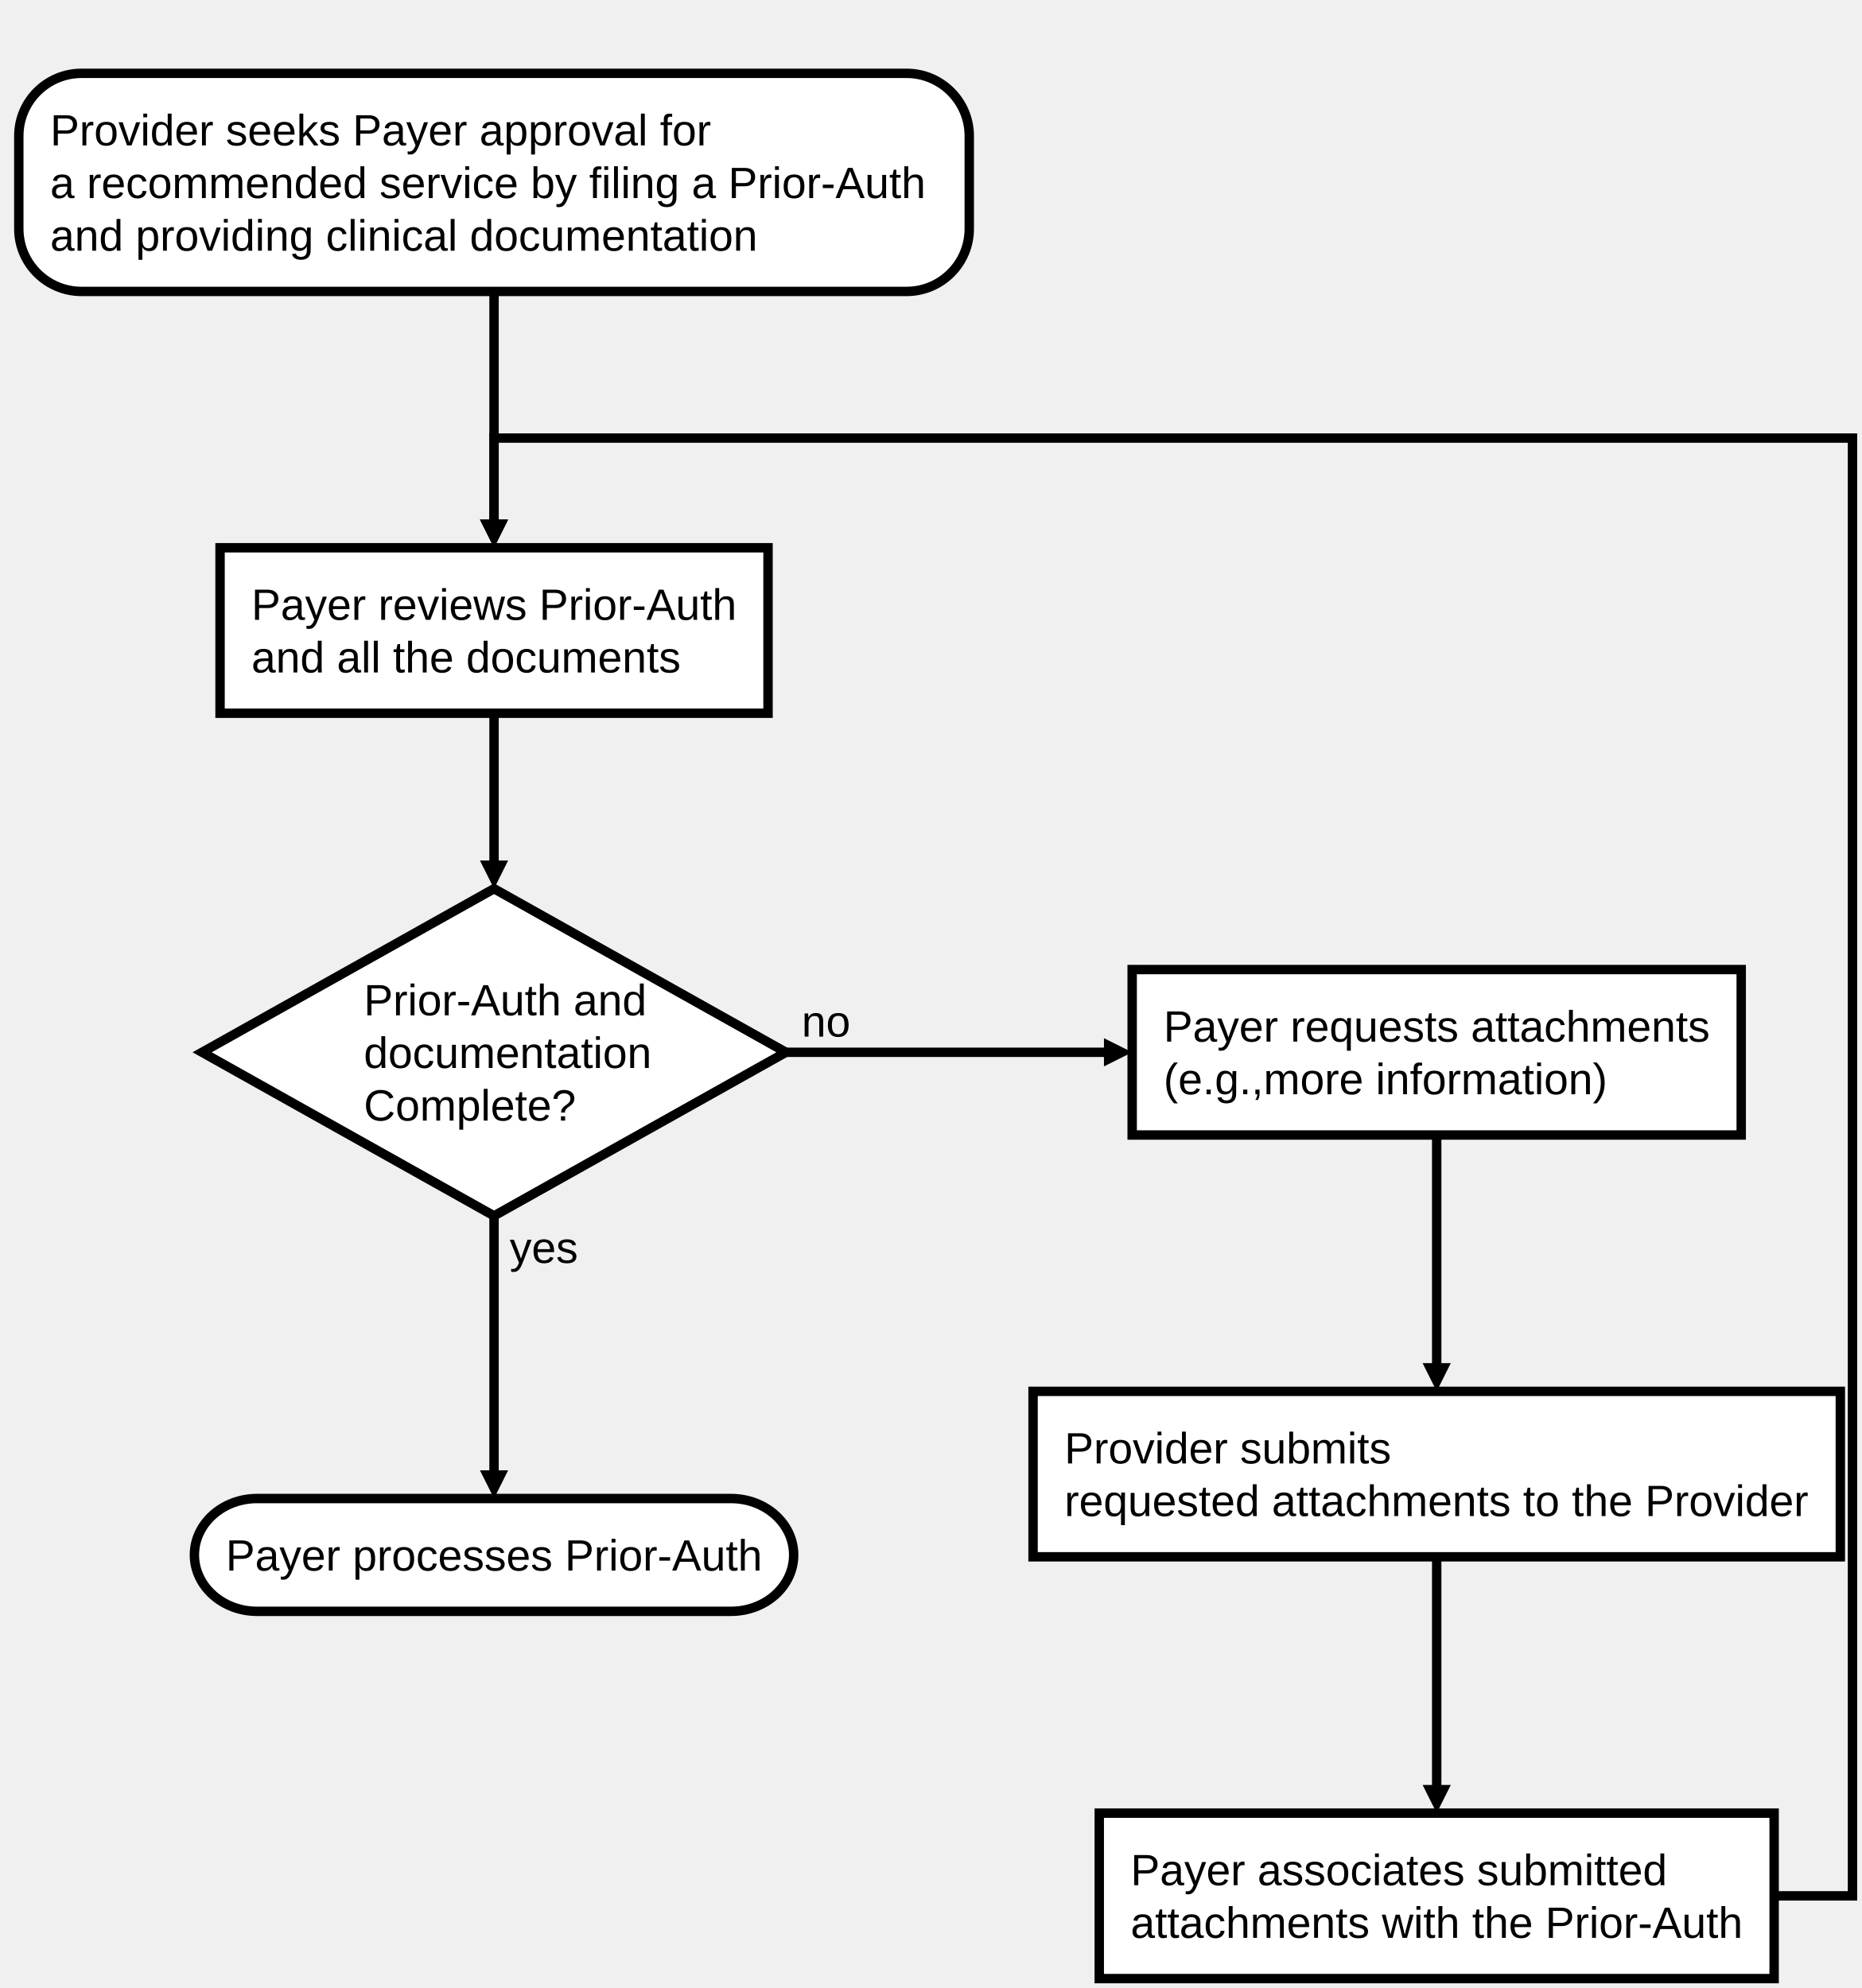
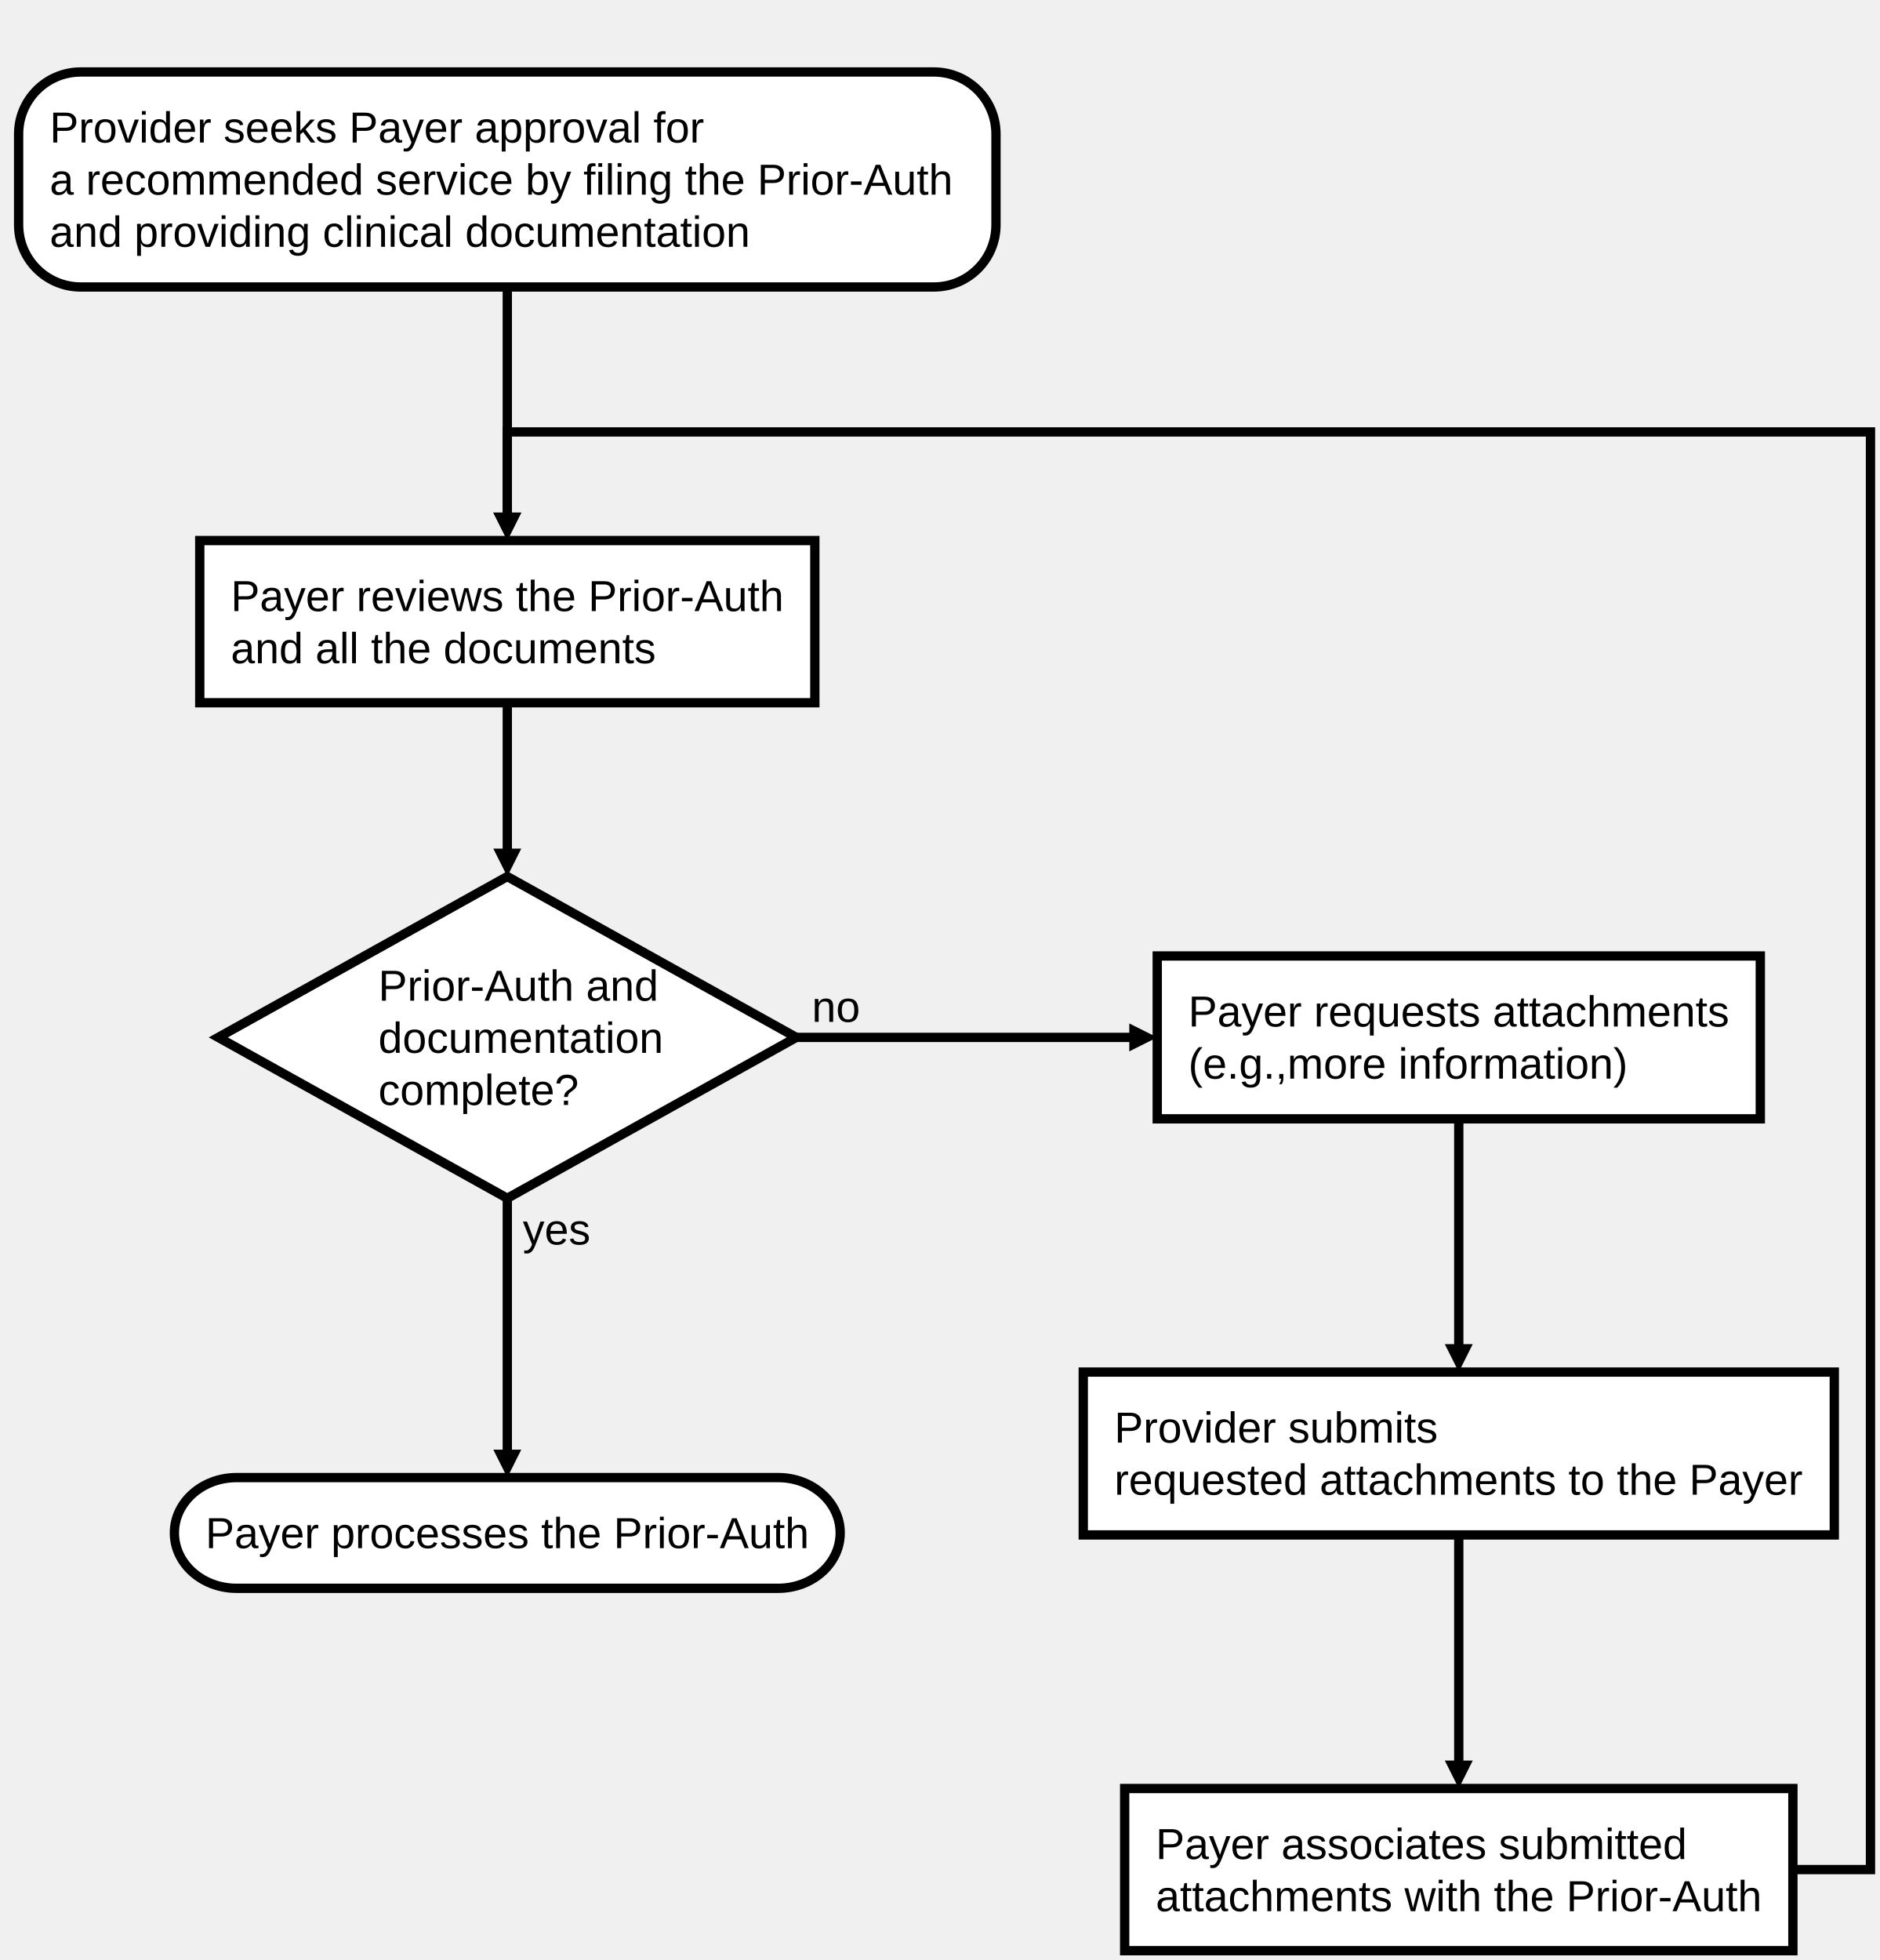
- <svg xmlns="http://www.w3.org/2000/svg" xmlns:xlink="http://www.w3.org/1999/xlink" height="634.4" version="1.1" width="594.02" style="overflow: hidden; position: relative; left: -0.891px;" viewBox="0 0 594.02 634.4" preserveAspectRatio="xMidYMid meet">
+ <svg xmlns="http://www.w3.org/2000/svg" xmlns:xlink="http://www.w3.org/1999/xlink" height="631.525" version="1.1" width="605.692" style="overflow: hidden; position: relative; left: -0.673px; top: -0.787px;" viewBox="0 0 605.692 631.525" preserveAspectRatio="xMidYMid meet">
  <defs style="-webkit-tap-highlight-color: rgba(0, 0, 0, 0);">
    <path stroke-linecap="round" d="M5,0 0,2.5 5,5z" id="raphael-marker-block" style="-webkit-tap-highlight-color: rgba(0, 0, 0, 0);" />
-     <marker id="raphael-marker-endblock33-obj9r12o" markerHeight="3" markerWidth="3" orient="auto" refX="1.5" refY="1.5" style="-webkit-tap-highlight-color: rgba(0, 0, 0, 0);">
+     <marker id="raphael-marker-endblock33-objfiyfd" markerHeight="3" markerWidth="3" orient="auto" refX="1.5" refY="1.5" style="-webkit-tap-highlight-color: rgba(0, 0, 0, 0);">
      <use xlink:href="#raphael-marker-block" transform="rotate(180 1.5 1.5) scale(0.6,0.6)" stroke-width="1.667" fill="black" stroke="none" style="-webkit-tap-highlight-color: rgba(0, 0, 0, 0);" />
    </marker>
-     <marker id="raphael-marker-endblock33-obji5ue1" markerHeight="3" markerWidth="3" orient="auto" refX="1.5" refY="1.5" style="-webkit-tap-highlight-color: rgba(0, 0, 0, 0);">
+     <marker id="raphael-marker-endblock33-objsvp2n" markerHeight="3" markerWidth="3" orient="auto" refX="1.5" refY="1.5" style="-webkit-tap-highlight-color: rgba(0, 0, 0, 0);">
      <use xlink:href="#raphael-marker-block" transform="rotate(180 1.5 1.5) scale(0.6,0.6)" stroke-width="1.667" fill="black" stroke="none" style="-webkit-tap-highlight-color: rgba(0, 0, 0, 0);" />
    </marker>
-     <marker id="raphael-marker-endblock33-objj8pas" markerHeight="3" markerWidth="3" orient="auto" refX="1.5" refY="1.5" style="-webkit-tap-highlight-color: rgba(0, 0, 0, 0);">
+     <marker id="raphael-marker-endblock33-objao37e" markerHeight="3" markerWidth="3" orient="auto" refX="1.5" refY="1.5" style="-webkit-tap-highlight-color: rgba(0, 0, 0, 0);">
      <use xlink:href="#raphael-marker-block" transform="rotate(180 1.5 1.5) scale(0.6,0.6)" stroke-width="1.667" fill="black" stroke="none" style="-webkit-tap-highlight-color: rgba(0, 0, 0, 0);" />
    </marker>
-     <marker id="raphael-marker-endblock33-objhv1d0" markerHeight="3" markerWidth="3" orient="auto" refX="1.5" refY="1.5" style="-webkit-tap-highlight-color: rgba(0, 0, 0, 0);">
+     <marker id="raphael-marker-endblock33-objhw7s5" markerHeight="3" markerWidth="3" orient="auto" refX="1.5" refY="1.5" style="-webkit-tap-highlight-color: rgba(0, 0, 0, 0);">
      <use xlink:href="#raphael-marker-block" transform="rotate(180 1.5 1.5) scale(0.6,0.6)" stroke-width="1.667" fill="black" stroke="none" style="-webkit-tap-highlight-color: rgba(0, 0, 0, 0);" />
    </marker>
-     <marker id="raphael-marker-endblock33-obj1p7go" markerHeight="3" markerWidth="3" orient="auto" refX="1.5" refY="1.5" style="-webkit-tap-highlight-color: rgba(0, 0, 0, 0);">
+     <marker id="raphael-marker-endblock33-objaas4o" markerHeight="3" markerWidth="3" orient="auto" refX="1.5" refY="1.5" style="-webkit-tap-highlight-color: rgba(0, 0, 0, 0);">
      <use xlink:href="#raphael-marker-block" transform="rotate(180 1.5 1.5) scale(0.6,0.6)" stroke-width="1.667" fill="black" stroke="none" style="-webkit-tap-highlight-color: rgba(0, 0, 0, 0);" />
    </marker>
-     <marker id="raphael-marker-endblock33-objtzfqi" markerHeight="3" markerWidth="3" orient="auto" refX="1.5" refY="1.5" style="-webkit-tap-highlight-color: rgba(0, 0, 0, 0);">
+     <marker id="raphael-marker-endblock33-objw9ah3" markerHeight="3" markerWidth="3" orient="auto" refX="1.5" refY="1.5" style="-webkit-tap-highlight-color: rgba(0, 0, 0, 0);">
      <use xlink:href="#raphael-marker-block" transform="rotate(180 1.5 1.5) scale(0.6,0.6)" stroke-width="1.667" fill="black" stroke="none" style="-webkit-tap-highlight-color: rgba(0, 0, 0, 0);" />
    </marker>
-     <marker id="raphael-marker-endblock33-objt414j" markerHeight="3" markerWidth="3" orient="auto" refX="1.5" refY="1.5" style="-webkit-tap-highlight-color: rgba(0, 0, 0, 0);">
+     <marker id="raphael-marker-endblock33-objmz7ky" markerHeight="3" markerWidth="3" orient="auto" refX="1.5" refY="1.5" style="-webkit-tap-highlight-color: rgba(0, 0, 0, 0);">
      <use xlink:href="#raphael-marker-block" transform="rotate(180 1.5 1.5) scale(0.6,0.6)" stroke-width="1.667" fill="black" stroke="none" style="-webkit-tap-highlight-color: rgba(0, 0, 0, 0);" />
    </marker>
  </defs>
-   <rect x="0" y="0" width="303.234" height="69.6" rx="20" ry="20" fill="#ffffff" stroke="#000000" style="-webkit-tap-highlight-color: rgba(0, 0, 0, 0);" stroke-width="3" class="flowchart" id="st" transform="matrix(1,0,0,1,6,23.4)" />
-   <text style="-webkit-tap-highlight-color: rgba(0, 0, 0, 0); text-anchor: start; font-family: Arial; font-size: 14px;" x="10" y="34.8" text-anchor="start" font-family="&quot;Arial&quot;" font-size="14px" stroke="none" fill="#000000" id="stt" class="flowchartt" transform="matrix(1,0,0,1,6,23.4)" stroke-width="1">
-     <tspan style="-webkit-tap-highlight-color: rgba(0, 0, 0, 0);" dy="-11.8">Provider seeks Payer approval for</tspan>
-     <tspan dy="16.8" x="10" style="-webkit-tap-highlight-color: rgba(0, 0, 0, 0);">a recommended service by filing a Prior-Auth </tspan>
+   <rect x="0" y="0" width="314.915" height="69.274" rx="20" ry="20" fill="#ffffff" stroke="#000000" style="-webkit-tap-highlight-color: rgba(0, 0, 0, 0);" stroke-width="3" class="flowchart" id="st" transform="matrix(1,0,0,1,6,23.1953)" />
+   <text style="-webkit-tap-highlight-color: rgba(0, 0, 0, 0); text-anchor: start; font-family: Arial; font-size: 14px;" x="10" y="34.637" text-anchor="start" font-family="&quot;Arial&quot;" font-size="14px" stroke="none" fill="#000000" id="stt" class="flowchartt" transform="matrix(1,0,0,1,6,23.1953)" stroke-width="1">
+     <tspan style="-webkit-tap-highlight-color: rgba(0, 0, 0, 0);" dy="-11.91">Provider seeks Payer approval for</tspan>
+     <tspan dy="16.8" x="10" style="-webkit-tap-highlight-color: rgba(0, 0, 0, 0);">a recommended service by filing the Prior-Auth </tspan>
    <tspan dy="16.8" x="10" style="-webkit-tap-highlight-color: rgba(0, 0, 0, 0);">and providing clinical documentation</tspan>
  </text>
-   <rect x="0" y="0" width="174.828" height="52.8" rx="0" ry="0" fill="#ffffff" stroke="#000000" style="-webkit-tap-highlight-color: rgba(0, 0, 0, 0);" stroke-width="3" class="flowchart" id="op3" transform="matrix(1,0,0,1,70.2031,174.8)" />
-   <text style="-webkit-tap-highlight-color: rgba(0, 0, 0, 0); text-anchor: start; font-family: Arial; font-size: 14px;" x="10" y="26.4" text-anchor="start" font-family="&quot;Arial&quot;" font-size="14px" stroke="none" fill="#000000" id="op3t" class="flowchartt" transform="matrix(1,0,0,1,70.2031,174.8)" stroke-width="1">
-     <tspan style="-webkit-tap-highlight-color: rgba(0, 0, 0, 0);" dy="-3.4">Payer reviews Prior-Auth</tspan>
+   <rect x="0" y="0" width="198.182" height="52.255" rx="0" ry="0" fill="#ffffff" stroke="#000000" style="-webkit-tap-highlight-color: rgba(0, 0, 0, 0);" stroke-width="3" class="flowchart" id="op3" transform="matrix(1,0,0,1,64.3665,174.1738)" />
+   <text style="-webkit-tap-highlight-color: rgba(0, 0, 0, 0); text-anchor: start; font-family: Arial; font-size: 14px;" x="10" y="26.127" text-anchor="start" font-family="&quot;Arial&quot;" font-size="14px" stroke="none" fill="#000000" id="op3t" class="flowchartt" transform="matrix(1,0,0,1,64.3665,174.1738)" stroke-width="1">
+     <tspan style="-webkit-tap-highlight-color: rgba(0, 0, 0, 0);" dy="-3.4">Payer reviews the Prior-Auth</tspan>
    <tspan dy="16.8" x="10" style="-webkit-tap-highlight-color: rgba(0, 0, 0, 0);">and all the documents</tspan>
  </text>
-   <path style="-webkit-tap-highlight-color: rgba(0, 0, 0, 0);" fill="#ffffff" stroke="#000000" d="M46.564,26.1L0,52.2L93.129,104.4L186.258,52.2L93.129,0L0,52.2" stroke-width="3" id="cond1" class="flowchart" transform="matrix(1,0,0,1,64.4883,283.6)" />
-   <text style="-webkit-tap-highlight-color: rgba(0, 0, 0, 0); text-anchor: start; font-family: Arial; font-size: 14px;" x="51.564" y="52.2" text-anchor="start" font-family="&quot;Arial&quot;" font-size="14px" stroke="none" fill="#000000" id="cond1t" class="flowchartt" transform="matrix(1,0,0,1,64.4883,283.6)" stroke-width="1">
-     <tspan style="-webkit-tap-highlight-color: rgba(0, 0, 0, 0);" dy="-11.8">Prior-Auth and </tspan>
-     <tspan dy="16.8" x="51.564" style="-webkit-tap-highlight-color: rgba(0, 0, 0, 0);">documentation</tspan>
-     <tspan dy="16.8" x="51.564" style="-webkit-tap-highlight-color: rgba(0, 0, 0, 0);">Complete?</tspan>
+   <path style="-webkit-tap-highlight-color: rgba(0, 0, 0, 0);" fill="#ffffff" stroke="#000000" d="M46.561,25.916L0,51.832L93.121,103.664L186.243,51.832L93.121,0L0,51.832" stroke-width="3" id="cond1" class="flowchart" transform="matrix(1,0,0,1,70.3359,282.4283)" />
+   <text style="-webkit-tap-highlight-color: rgba(0, 0, 0, 0); text-anchor: start; font-family: Arial; font-size: 14px;" x="51.561" y="51.832" text-anchor="start" font-family="&quot;Arial&quot;" font-size="14px" stroke="none" fill="#000000" id="cond1t" class="flowchartt" transform="matrix(1,0,0,1,70.3359,282.4283)" stroke-width="1">
+     <tspan style="-webkit-tap-highlight-color: rgba(0, 0, 0, 0);" dy="-11.827">Prior-Auth and </tspan>
+     <tspan dy="16.8" x="51.561" style="-webkit-tap-highlight-color: rgba(0, 0, 0, 0);">documentation</tspan>
+     <tspan dy="16.8" x="51.561" style="-webkit-tap-highlight-color: rgba(0, 0, 0, 0);">complete?</tspan>
  </text>
-   <rect x="0" y="0" width="191.188" height="36" rx="20" ry="20" fill="#ffffff" stroke="#000000" style="-webkit-tap-highlight-color: rgba(0, 0, 0, 0);" stroke-width="3" class="flowchart" id="e" transform="matrix(1,0,0,1,62.0234,478.2)" />
-   <text style="-webkit-tap-highlight-color: rgba(0, 0, 0, 0); text-anchor: start; font-family: Arial; font-size: 14px;" x="10" y="18" text-anchor="start" font-family="&quot;Arial&quot;" font-size="14px" stroke="none" fill="#000000" id="et" class="flowchartt" transform="matrix(1,0,0,1,62.0234,478.2)" stroke-width="1">
-     <tspan style="-webkit-tap-highlight-color: rgba(0, 0, 0, 0);" dy="5">Payer processes Prior-Auth</tspan>
+   <rect x="0" y="0" width="214.531" height="35.674" rx="20" ry="20" fill="#ffffff" stroke="#000000" style="-webkit-tap-highlight-color: rgba(0, 0, 0, 0);" stroke-width="3" class="flowchart" id="e" transform="matrix(1,0,0,1,56.1918,476.0879)" />
+   <text style="-webkit-tap-highlight-color: rgba(0, 0, 0, 0); text-anchor: start; font-family: Arial; font-size: 14px;" x="10" y="17.837" text-anchor="start" font-family="&quot;Arial&quot;" font-size="14px" stroke="none" fill="#000000" id="et" class="flowchartt" transform="matrix(1,0,0,1,56.1918,476.0879)" stroke-width="1">
+     <tspan style="-webkit-tap-highlight-color: rgba(0, 0, 0, 0);" dy="4.89">Payer processes the Prior-Auth</tspan>
  </text>
-   <rect x="0" y="0" width="194.312" height="52.8" rx="0" ry="0" fill="#ffffff" stroke="#000000" style="-webkit-tap-highlight-color: rgba(0, 0, 0, 0);" stroke-width="3" class="flowchart" id="op5" transform="matrix(1,0,0,1,361.207,309.4)" />
-   <text style="-webkit-tap-highlight-color: rgba(0, 0, 0, 0); text-anchor: start; font-family: Arial; font-size: 14px;" x="10" y="26.4" text-anchor="start" font-family="&quot;Arial&quot;" font-size="14px" stroke="none" fill="#000000" id="op5t" class="flowchartt" transform="matrix(1,0,0,1,361.207,309.4)" stroke-width="1">
-     <tspan style="-webkit-tap-highlight-color: rgba(0, 0, 0, 0);" dy="-3.4">Payer requests attachments</tspan>
+   <rect x="0" y="0" width="194.318" height="52.474" rx="0" ry="0" fill="#ffffff" stroke="#000000" style="-webkit-tap-highlight-color: rgba(0, 0, 0, 0);" stroke-width="3" class="flowchart" id="op5" transform="matrix(1,0,0,1,372.8771,308.0236)" />
+   <text style="-webkit-tap-highlight-color: rgba(0, 0, 0, 0); text-anchor: start; font-family: Arial; font-size: 14px;" x="10" y="26.237" text-anchor="start" font-family="&quot;Arial&quot;" font-size="14px" stroke="none" fill="#000000" id="op5t" class="flowchartt" transform="matrix(1,0,0,1,372.8771,308.0236)" stroke-width="1">
+     <tspan style="-webkit-tap-highlight-color: rgba(0, 0, 0, 0);" dy="-3.51">Payer requests attachments</tspan>
    <tspan dy="16.8" x="10" style="-webkit-tap-highlight-color: rgba(0, 0, 0, 0);">(e.g.,more information)</tspan>
  </text>
-   <rect x="0" y="0" width="257.549" height="52.8" rx="0" ry="0" fill="#ffffff" stroke="#000000" style="-webkit-tap-highlight-color: rgba(0, 0, 0, 0);" stroke-width="3" class="flowchart" id="op6" transform="matrix(1,0,0,1,329.5889,444)" />
-   <text style="-webkit-tap-highlight-color: rgba(0, 0, 0, 0); text-anchor: start; font-family: Arial; font-size: 14px;" x="10" y="26.4" text-anchor="start" font-family="&quot;Arial&quot;" font-size="14px" stroke="none" fill="#000000" id="op6t" class="flowchartt" transform="matrix(1,0,0,1,329.5889,444)" stroke-width="1">
-     <tspan style="-webkit-tap-highlight-color: rgba(0, 0, 0, 0);" dy="-3.4">Provider submits </tspan>
-     <tspan dy="16.8" x="10" style="-webkit-tap-highlight-color: rgba(0, 0, 0, 0);">requested attachments to the Provider</tspan>
+   <rect x="0" y="0" width="241.99" height="52.474" rx="0" ry="0" fill="#ffffff" stroke="#000000" style="-webkit-tap-highlight-color: rgba(0, 0, 0, 0);" stroke-width="3" class="flowchart" id="op6" transform="matrix(1,0,0,1,349.0412,442.0925)" />
+   <text style="-webkit-tap-highlight-color: rgba(0, 0, 0, 0); text-anchor: start; font-family: Arial; font-size: 14px;" x="10" y="26.237" text-anchor="start" font-family="&quot;Arial&quot;" font-size="14px" stroke="none" fill="#000000" id="op6t" class="flowchartt" transform="matrix(1,0,0,1,349.0412,442.0925)" stroke-width="1">
+     <tspan style="-webkit-tap-highlight-color: rgba(0, 0, 0, 0);" dy="-3.51">Provider submits </tspan>
+     <tspan dy="16.8" x="10" style="-webkit-tap-highlight-color: rgba(0, 0, 0, 0);">requested attachments to the Payer</tspan>
  </text>
-   <rect x="0" y="0" width="215.312" height="52.8" rx="0" ry="0" fill="#ffffff" stroke="#000000" style="-webkit-tap-highlight-color: rgba(0, 0, 0, 0);" stroke-width="3" class="flowchart" id="op7" transform="matrix(1,0,0,1,350.707,578.6)" />
-   <text style="-webkit-tap-highlight-color: rgba(0, 0, 0, 0); text-anchor: start; font-family: Arial; font-size: 14px;" x="10" y="26.4" text-anchor="start" font-family="&quot;Arial&quot;" font-size="14px" stroke="none" fill="#000000" id="op7t" class="flowchartt" transform="matrix(1,0,0,1,350.707,578.6)" stroke-width="1">
+   <rect x="0" y="0" width="215.312" height="52.255" rx="0" ry="0" fill="#ffffff" stroke="#000000" style="-webkit-tap-highlight-color: rgba(0, 0, 0, 0);" stroke-width="3" class="flowchart" id="op7" transform="matrix(1,0,0,1,362.38,576.271)" />
+   <text style="-webkit-tap-highlight-color: rgba(0, 0, 0, 0); text-anchor: start; font-family: Arial; font-size: 14px;" x="10" y="26.127" text-anchor="start" font-family="&quot;Arial&quot;" font-size="14px" stroke="none" fill="#000000" id="op7t" class="flowchartt" transform="matrix(1,0,0,1,362.38,576.271)" stroke-width="1">
    <tspan style="-webkit-tap-highlight-color: rgba(0, 0, 0, 0);" dy="-3.4">Payer associates submitted</tspan>
    <tspan dy="16.8" x="10" style="-webkit-tap-highlight-color: rgba(0, 0, 0, 0);">attachments with the Prior-Auth</tspan>
  </text>
-   <path style="-webkit-tap-highlight-color: rgba(0, 0, 0, 0);" fill="none" stroke="#000000" d="M157.617,93C157.617,93,157.617,153.171,157.617,170.3" stroke-width="3" marker-end="url(#raphael-marker-endblock33-obj9r12o)" />
-   <path style="-webkit-tap-highlight-color: rgba(0, 0, 0, 0);" fill="none" stroke="#000000" d="M157.617,227.6C157.617,227.6,157.617,265.801,157.617,279.1" stroke-width="3" marker-end="url(#raphael-marker-endblock33-obji5ue1)" />
-   <path style="-webkit-tap-highlight-color: rgba(0, 0, 0, 0);" fill="none" stroke="#000000" d="M157.617,388C157.617,388,157.617,455.45,157.617,473.696" stroke-width="3" marker-end="url(#raphael-marker-endblock33-objj8pas)" />
-   <text style="-webkit-tap-highlight-color: rgba(0, 0, 0, 0); text-anchor: start; font-family: Arial; font-size: 14px;" x="162.617" y="398" text-anchor="start" font-family="&quot;Arial&quot;" font-size="14px" stroke="none" fill="#000000" stroke-width="1">
-     <tspan style="-webkit-tap-highlight-color: rgba(0, 0, 0, 0);" dy="5">yes</tspan>
+   <path style="-webkit-tap-highlight-color: rgba(0, 0, 0, 0);" fill="none" stroke="#000000" d="M163.457,92.469C163.457,92.469,163.457,152.536,163.457,169.665" stroke-width="3" marker-end="url(#raphael-marker-endblock33-objfiyfd)" />
+   <path style="-webkit-tap-highlight-color: rgba(0, 0, 0, 0);" fill="none" stroke="#000000" d="M163.457,226.428C163.457,226.428,163.457,264.629,163.457,277.928" stroke-width="3" marker-end="url(#raphael-marker-endblock33-objsvp2n)" />
+   <path style="-webkit-tap-highlight-color: rgba(0, 0, 0, 0);" fill="none" stroke="#000000" d="M163.457,386.093C163.457,386.093,163.457,453.39,163.457,471.594" stroke-width="3" marker-end="url(#raphael-marker-endblock33-objao37e)" />
+   <text style="-webkit-tap-highlight-color: rgba(0, 0, 0, 0); text-anchor: start; font-family: Arial; font-size: 14px;" x="168.457" y="396.093" text-anchor="start" font-family="&quot;Arial&quot;" font-size="14px" stroke="none" fill="#000000" stroke-width="1">
+     <tspan style="-webkit-tap-highlight-color: rgba(0, 0, 0, 0);" dy="4.891">yes</tspan>
  </text>
-   <path style="-webkit-tap-highlight-color: rgba(0, 0, 0, 0);" fill="none" stroke="#000000" d="M250.746,335.8C250.746,335.8,335.98,335.8,356.706,335.8" stroke-width="3" marker-end="url(#raphael-marker-endblock33-objhv1d0)" />
-   <text style="-webkit-tap-highlight-color: rgba(0, 0, 0, 0); text-anchor: start; font-family: Arial; font-size: 14px;" x="255.746" y="325.8" text-anchor="start" font-family="&quot;Arial&quot;" font-size="14px" stroke="none" fill="#000000" stroke-width="1">
+   <path style="-webkit-tap-highlight-color: rgba(0, 0, 0, 0);" fill="none" stroke="#000000" d="M256.579,334.26C256.579,334.26,346.966,334.26,368.372,334.26" stroke-width="3" marker-end="url(#raphael-marker-endblock33-objhw7s5)" />
+   <text style="-webkit-tap-highlight-color: rgba(0, 0, 0, 0); text-anchor: start; font-family: Arial; font-size: 14px;" x="261.579" y="324.26" text-anchor="start" font-family="&quot;Arial&quot;" font-size="14px" stroke="none" fill="#000000" stroke-width="1">
    <tspan style="-webkit-tap-highlight-color: rgba(0, 0, 0, 0);" dy="5">no</tspan>
  </text>
-   <path style="-webkit-tap-highlight-color: rgba(0, 0, 0, 0);" fill="none" stroke="#000000" d="M458.363,362.2C458.363,362.2,458.363,422.371,458.363,439.5" stroke-width="3" marker-end="url(#raphael-marker-endblock33-obj1p7go)" />
-   <path style="-webkit-tap-highlight-color: rgba(0, 0, 0, 0);" fill="none" stroke="#000000" d="M458.363,496.8C458.363,496.8,458.363,556.971,458.363,574.1" stroke-width="3" marker-end="url(#raphael-marker-endblock33-objtzfqi)" />
-   <path style="-webkit-tap-highlight-color: rgba(0, 0, 0, 0);" fill="none" stroke="#000000" d="M566.02,605C566.02,605,591.02,605,591.02,605C591.02,605,591.02,139.8,591.02,139.8C591.02,139.8,157.617,139.8,157.617,139.8C157.617,139.8,157.617,160.843,157.617,170.296" stroke-width="3" marker-end="url(#raphael-marker-endblock33-objt414j)" />
+   <path style="-webkit-tap-highlight-color: rgba(0, 0, 0, 0);" fill="none" stroke="#000000" d="M470.036,360.497C470.036,360.497,470.036,420.484,470.036,437.589" stroke-width="3" marker-end="url(#raphael-marker-endblock33-objaas4o)" />
+   <path style="-webkit-tap-highlight-color: rgba(0, 0, 0, 0);" fill="none" stroke="#000000" d="M470.036,494.566C470.036,494.566,470.036,554.633,470.036,571.762" stroke-width="3" marker-end="url(#raphael-marker-endblock33-objw9ah3)" />
+   <path style="-webkit-tap-highlight-color: rgba(0, 0, 0, 0);" fill="none" stroke="#000000" d="M577.692,602.398C577.692,602.398,602.692,602.398,602.692,602.398C602.692,602.398,602.692,139.174,602.692,139.174C602.692,139.174,163.457,139.174,163.457,139.174C163.457,139.174,163.457,160.217,163.457,169.67" stroke-width="3" marker-end="url(#raphael-marker-endblock33-objmz7ky)" />
</svg>
